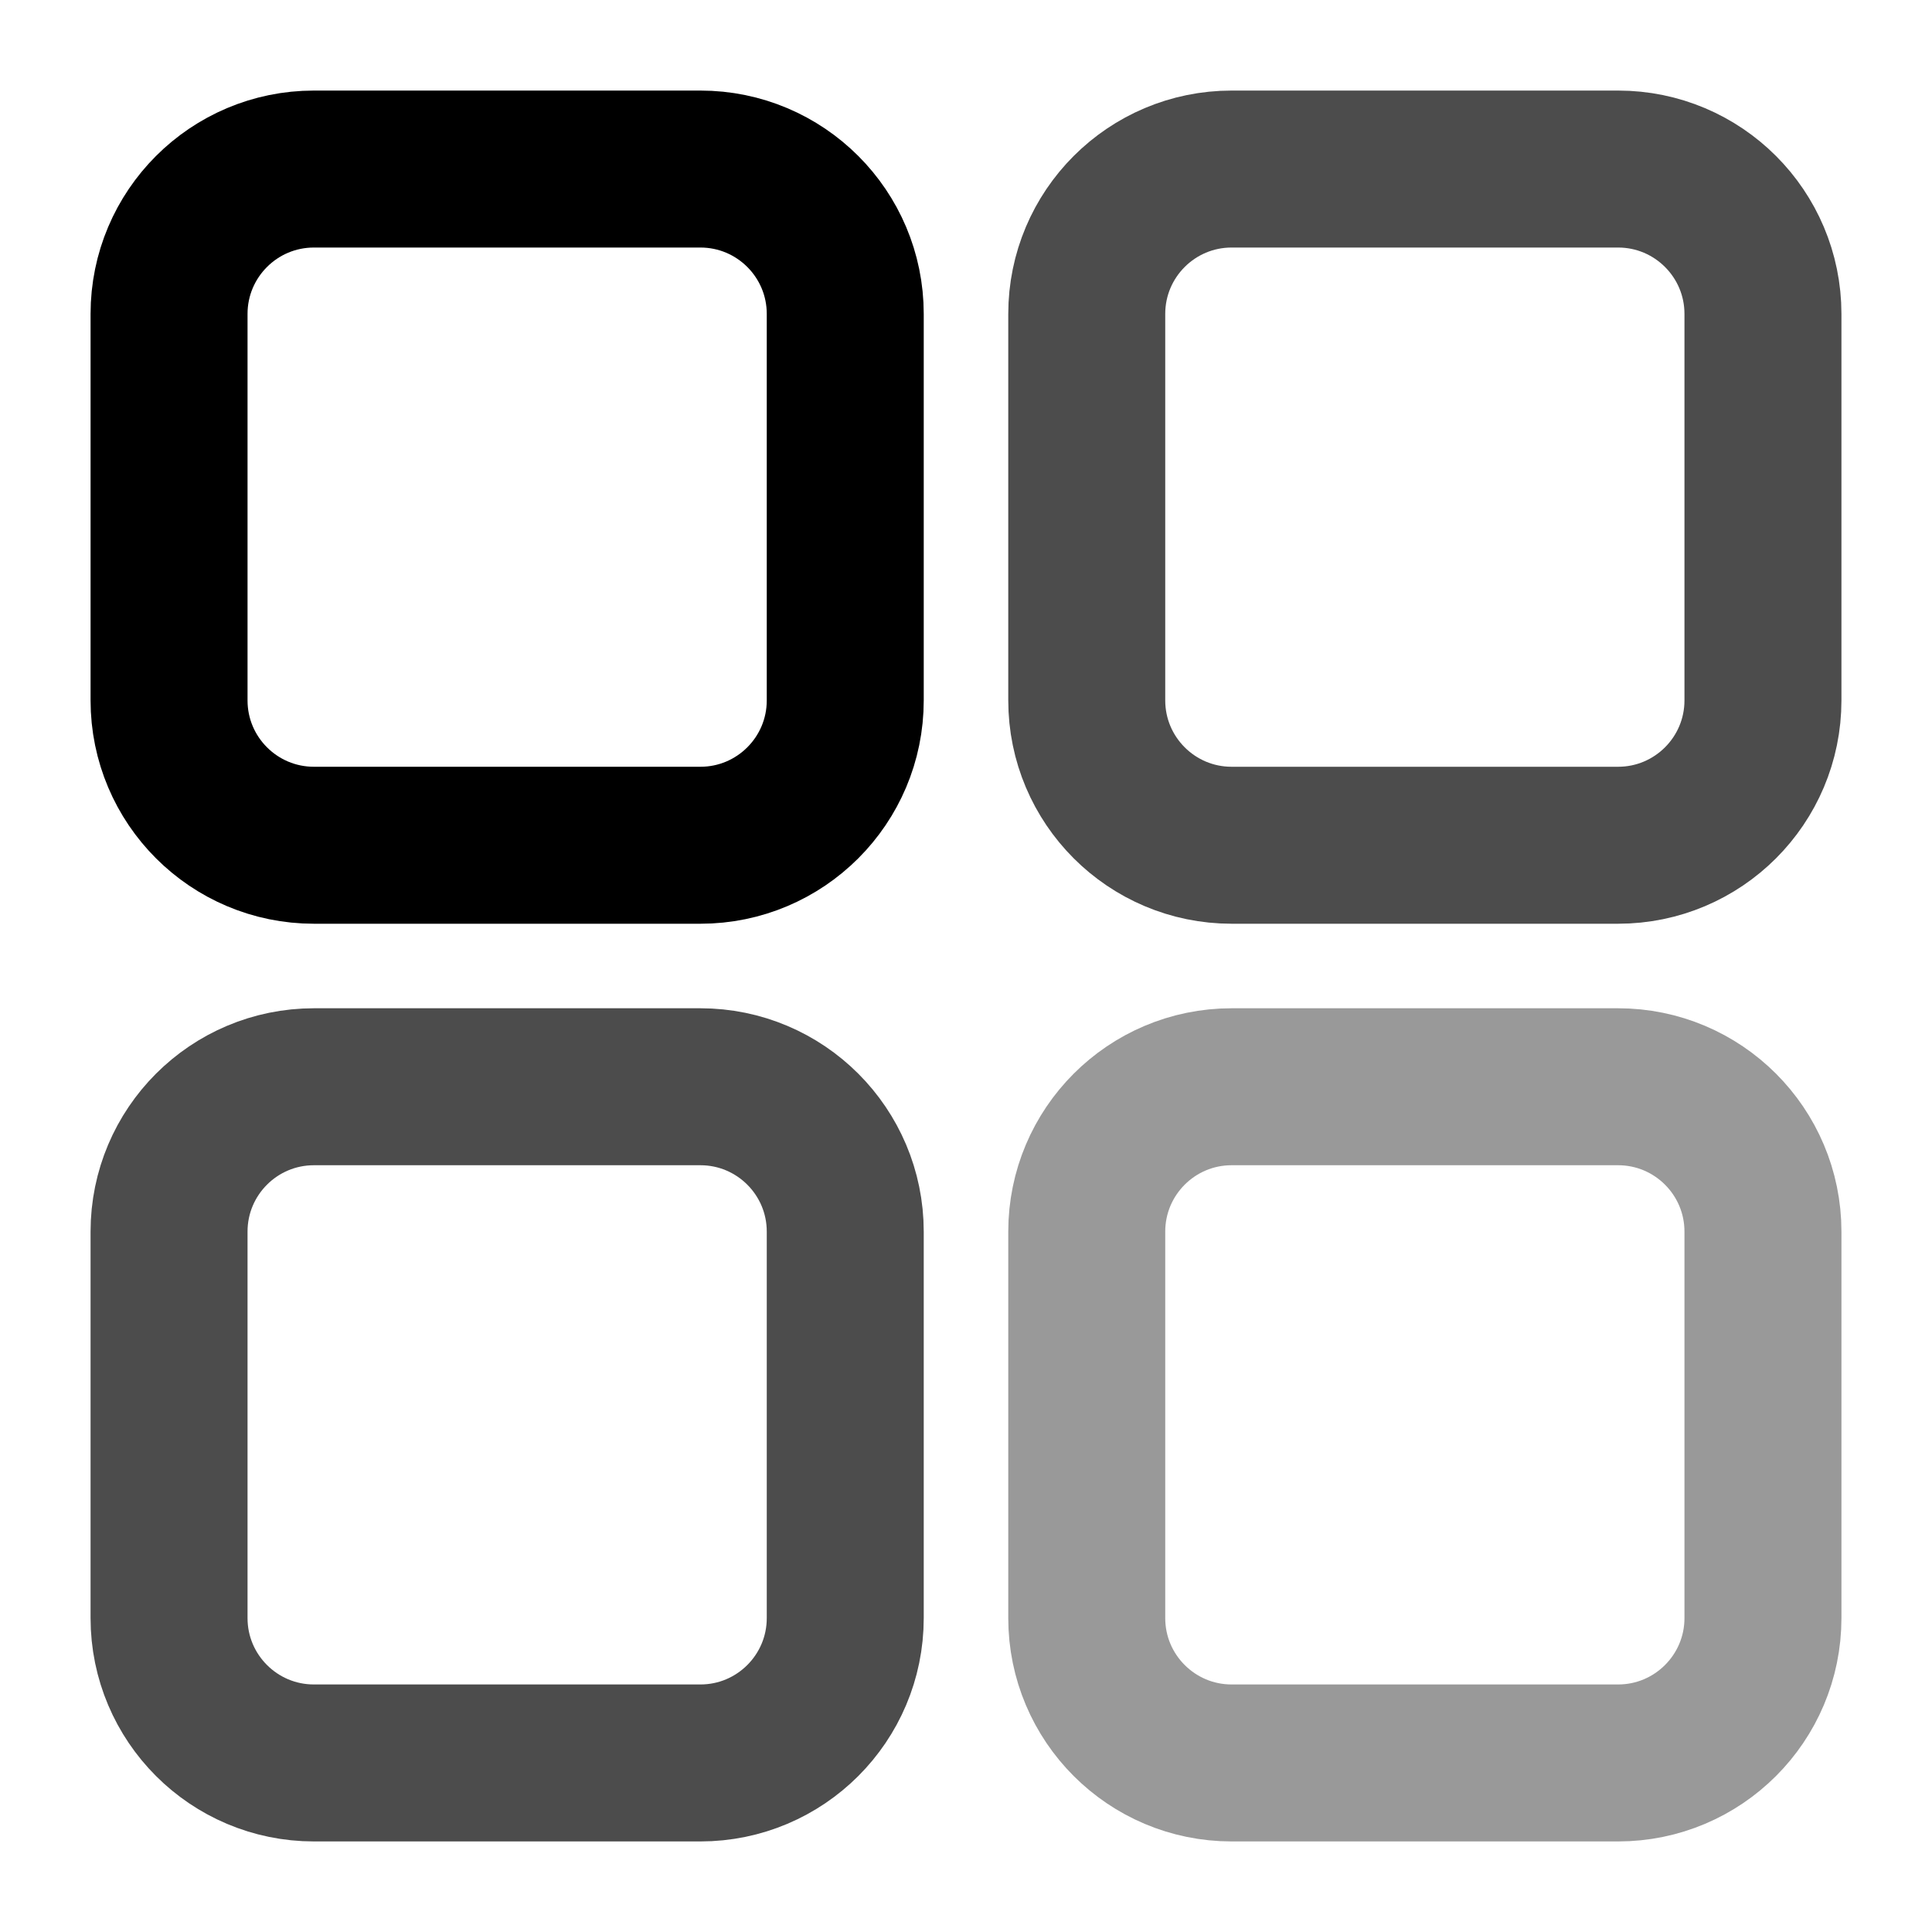
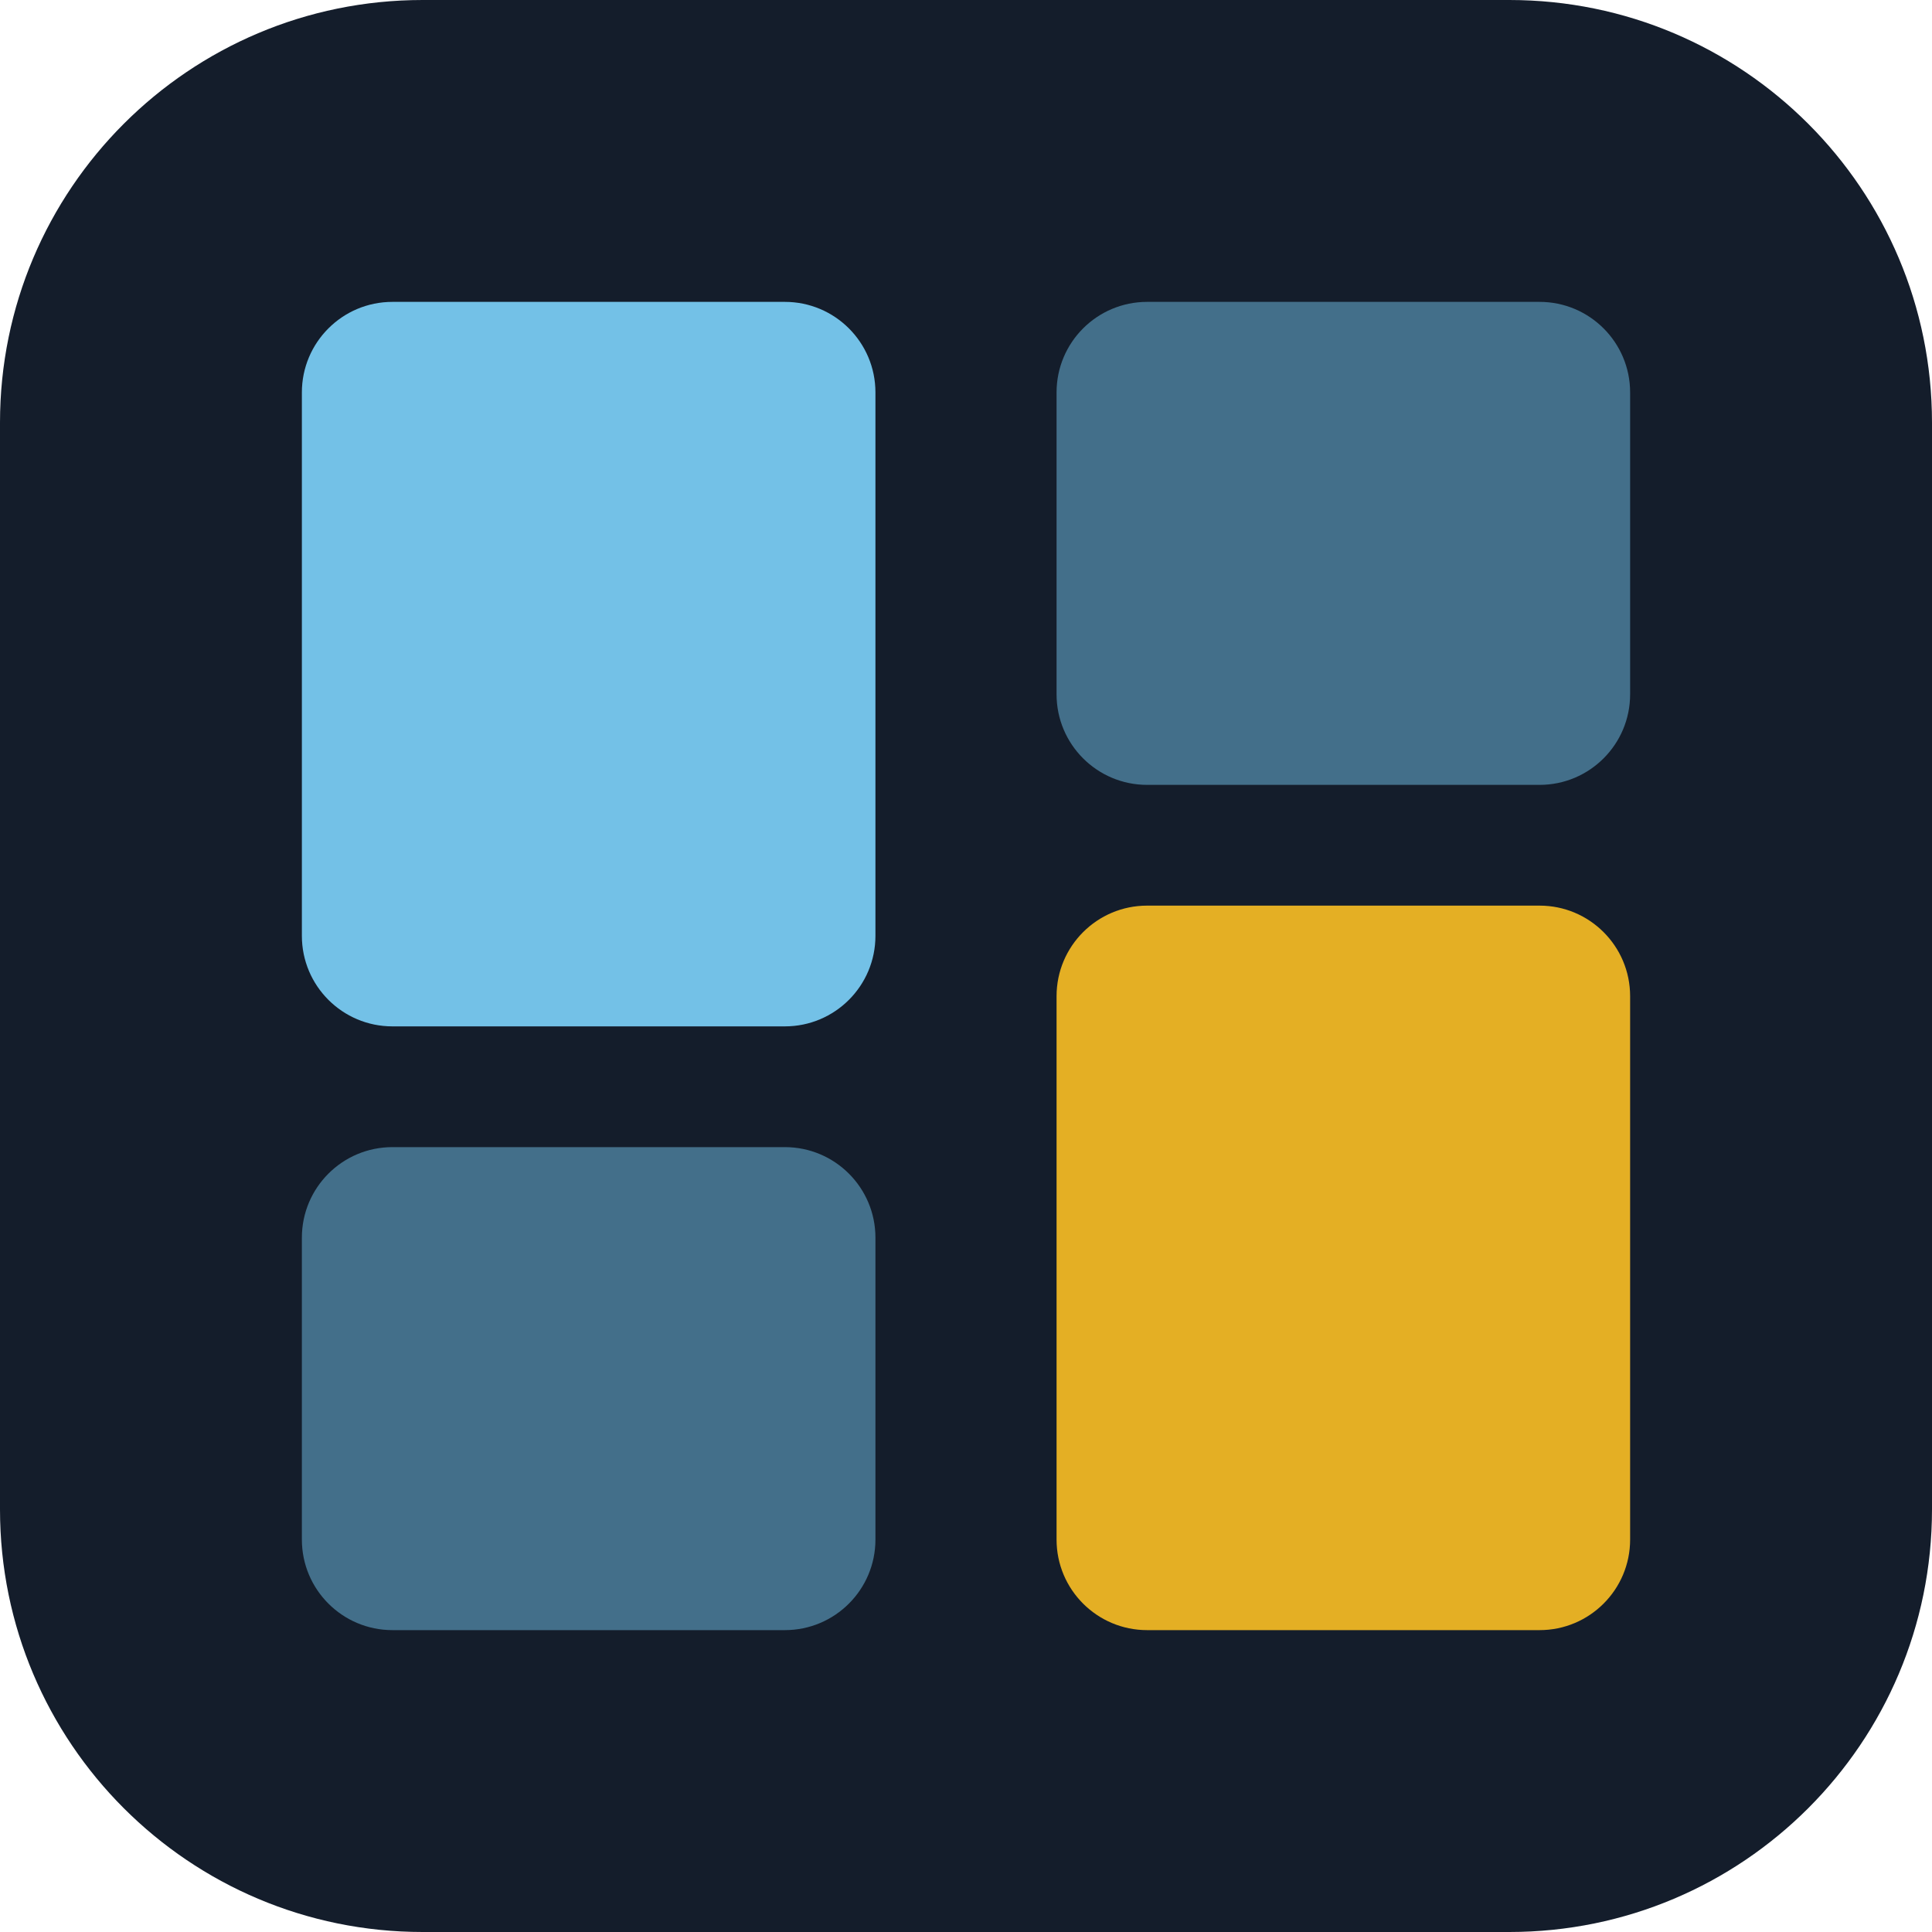
- <svg xmlns="http://www.w3.org/2000/svg" viewBox="0 0 16 16" fill="none" stroke="currentColor" stroke-width="1.3">
-   <rect x="1.4" y="1.4" width="5.6" height="5.6" rx="1.2" />
-   <rect x="9" y="1.4" width="5.6" height="5.6" rx="1.2" opacity="0.7" />
-   <rect x="1.4" y="9" width="5.6" height="5.6" rx="1.2" opacity="0.7" />
-   <rect x="9" y="9" width="5.6" height="5.6" rx="1.2" opacity="0.4" />
+ <svg xmlns="http://www.w3.org/2000/svg" viewBox="0 0 64 64" width="64" height="64">
+   <rect width="64" height="64" rx="14" fill="#141d2b" />
+   <rect x="10" y="10" width="19" height="24" rx="3" fill="#7dd3fc" opacity="0.9" />
+   <rect x="10" y="38" width="19" height="16" rx="3" fill="#7dd3fc" opacity="0.45" />
+   <rect x="35" y="10" width="19" height="16" rx="3" fill="#7dd3fc" opacity="0.45" />
+   <rect x="35" y="30" width="19" height="24" rx="3" fill="#fbbf24" opacity="0.9" />
</svg>
